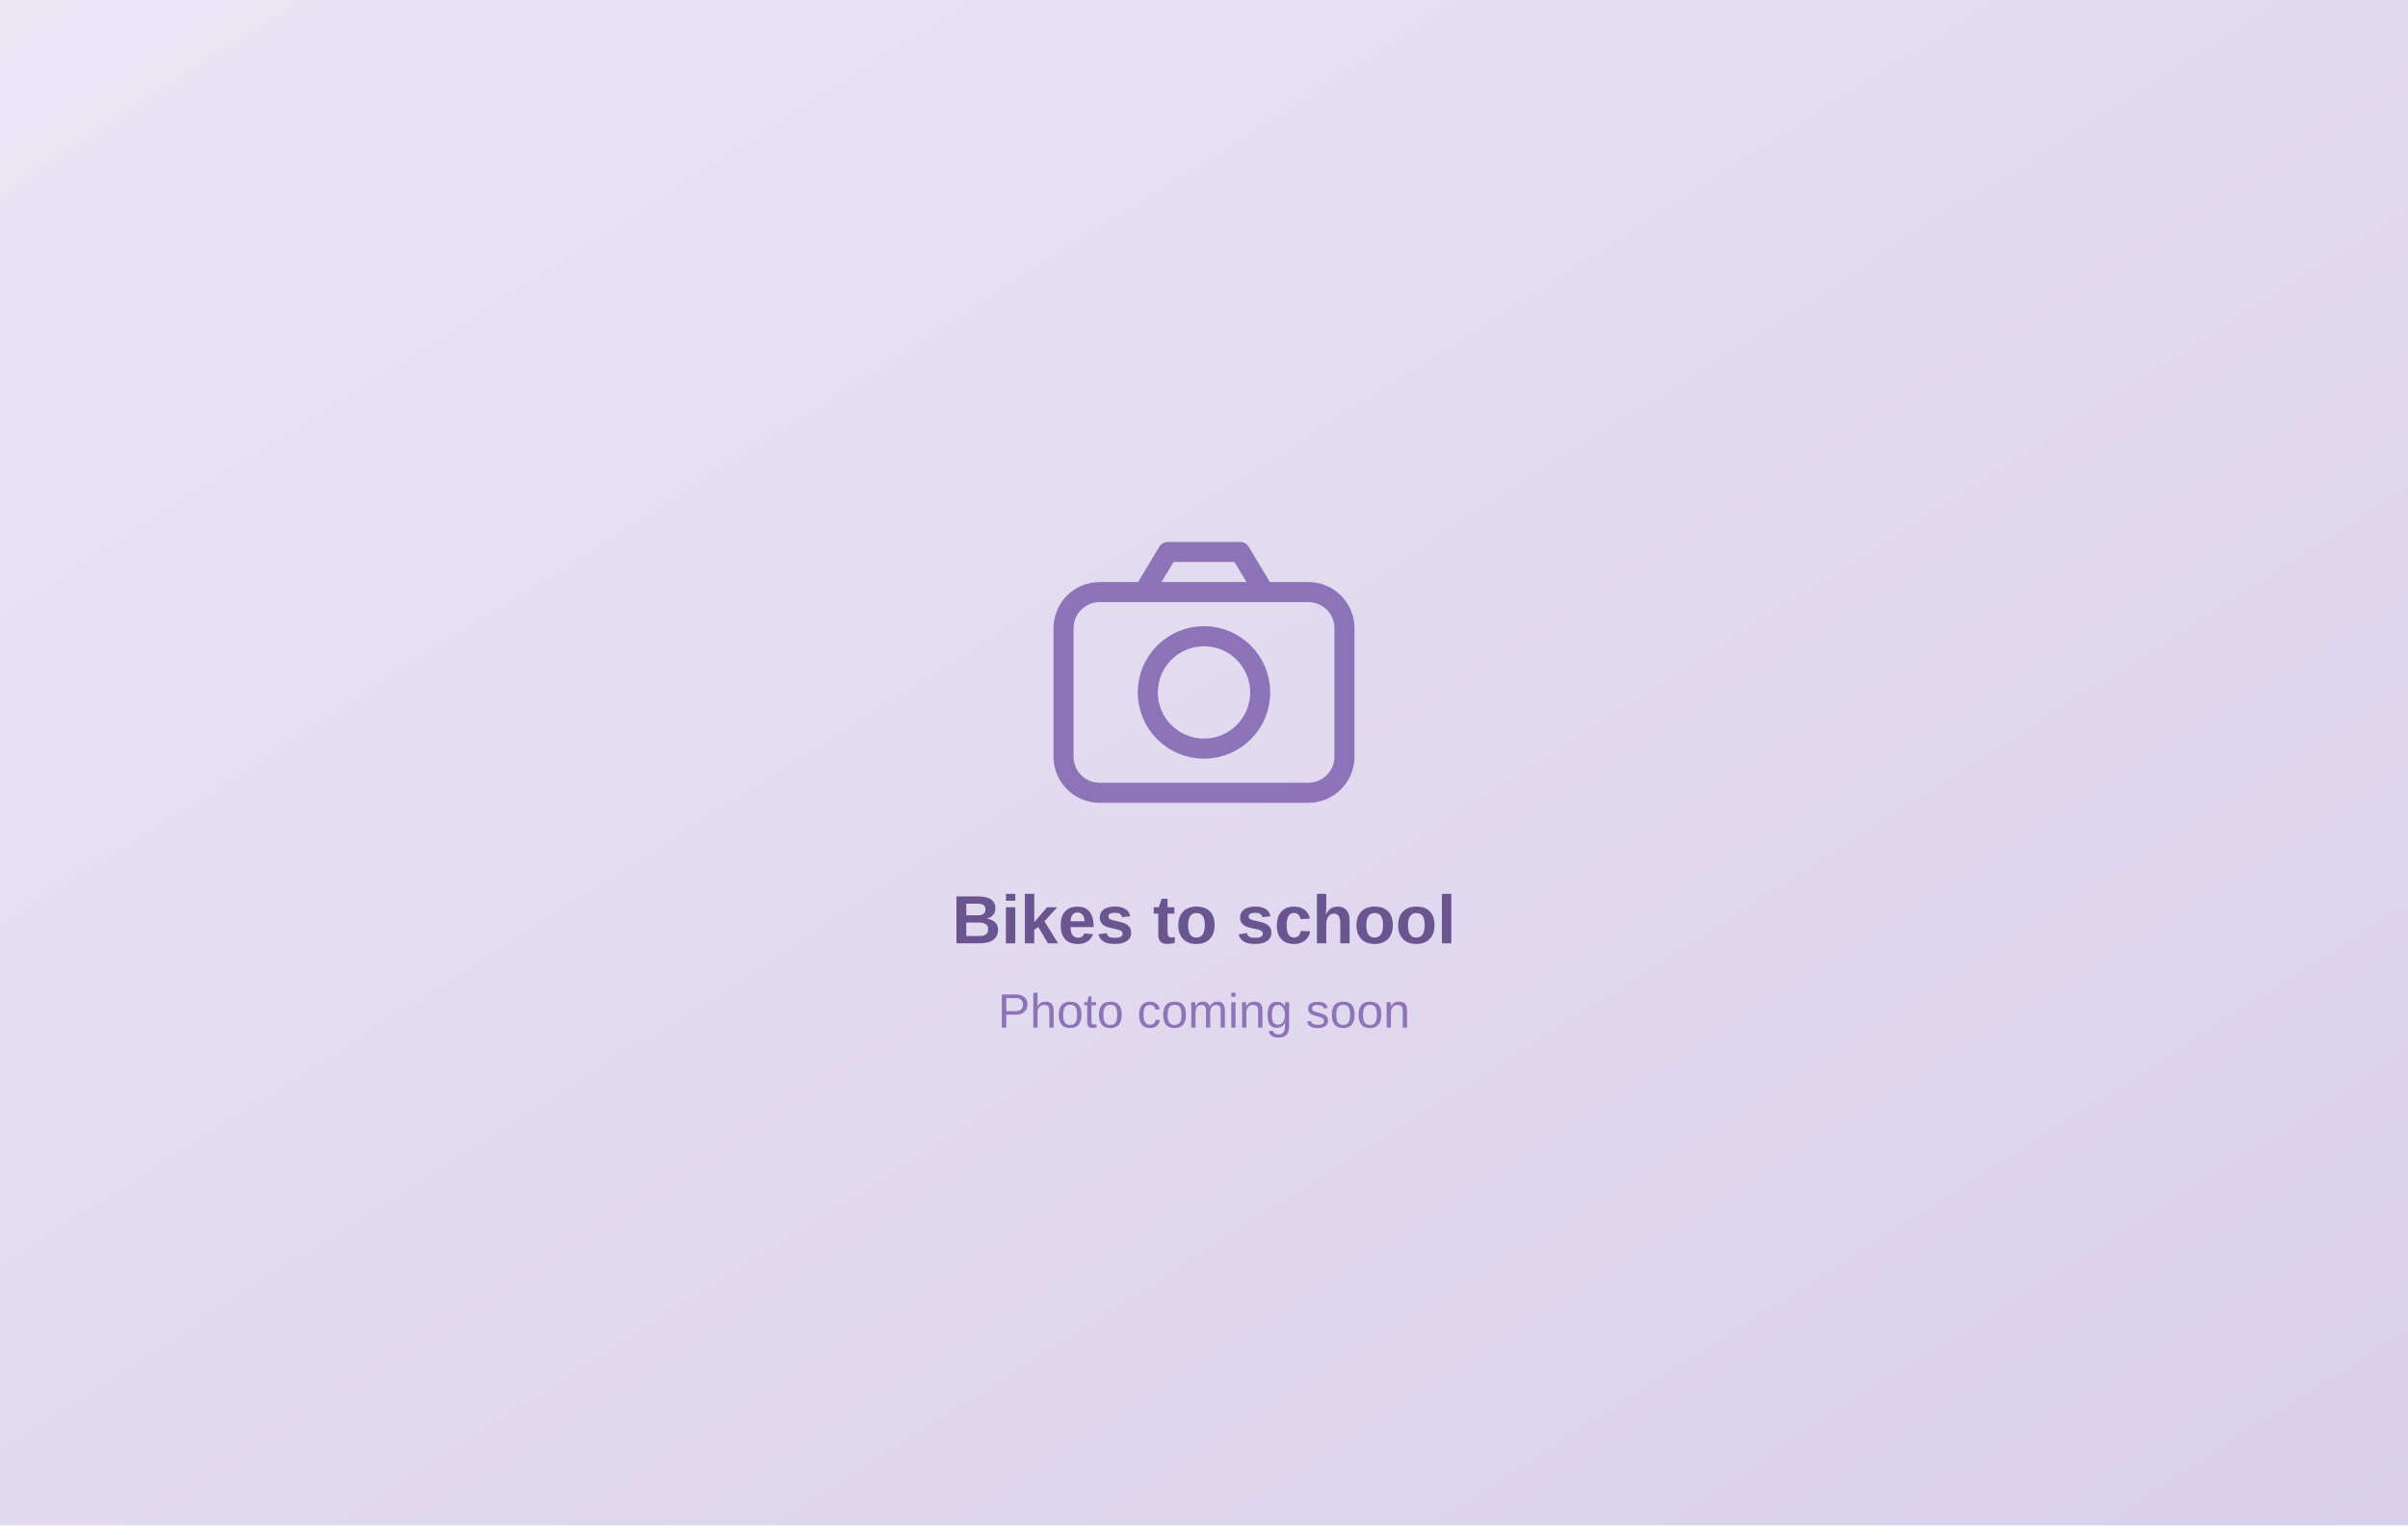
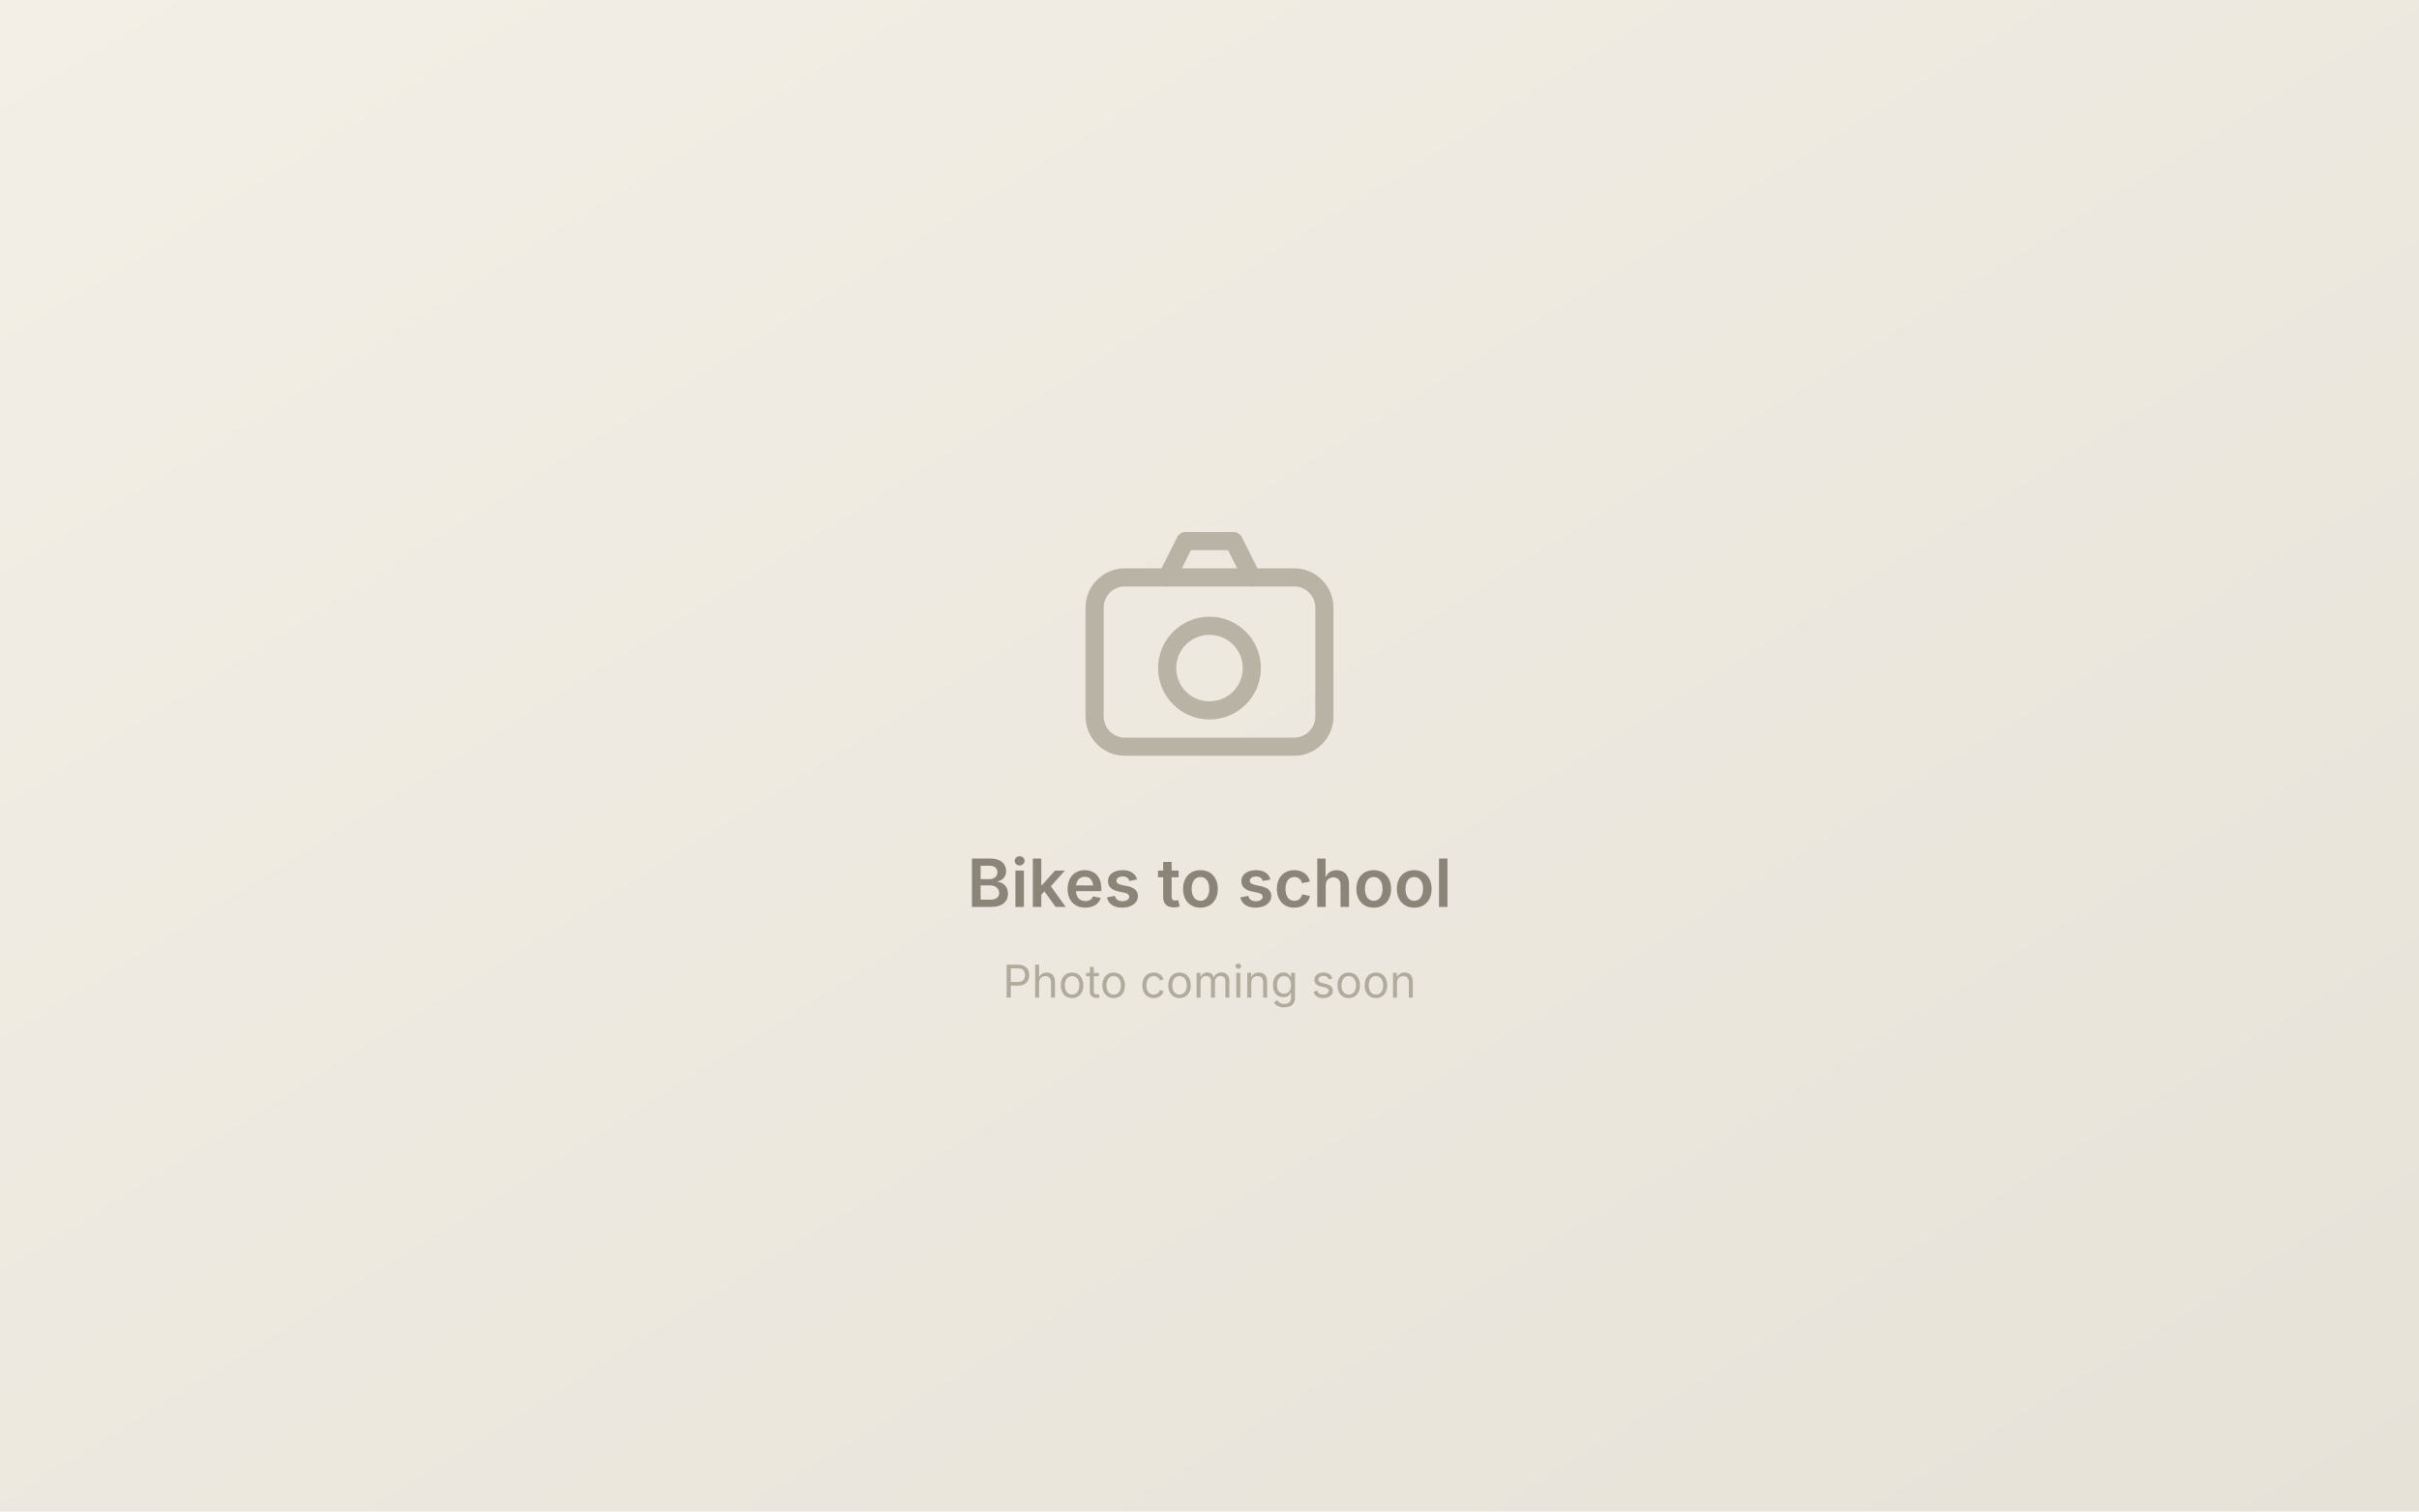
- <svg xmlns="http://www.w3.org/2000/svg" viewBox="0 0 1200 760" role="img" aria-label="Bikes to school">
+ <svg xmlns="http://www.w3.org/2000/svg" viewBox="0 0 800 500" aria-hidden="true">
  <defs>
    <linearGradient id="g" x1="0" y1="0" x2="1" y2="1">
-       <stop offset="0" stop-color="#ebe5f4" />
-       <stop offset="1" stop-color="#d9cfeb" />
+       <stop offset="0" stop-color="#f3efe6" />
+       <stop offset="1" stop-color="#e6e2d8" />
    </linearGradient>
  </defs>
-   <rect width="1200" height="760" fill="url(#g)" />
-   <g transform="translate(600 340)" fill="none" stroke="#8d74b8" stroke-width="10" stroke-linecap="round" stroke-linejoin="round">
-     <rect x="-70" y="-45" width="140" height="100" rx="18" />
-     <circle cx="0" cy="5" r="28" />
-     <path d="M-30 -45l12-20h36l12 20" />
+   <rect width="800" height="500" fill="url(#g)" />
+   <g transform="translate(400 215)" fill="none" stroke="#b9b3a6" stroke-width="6" stroke-linecap="round" stroke-linejoin="round">
+     <rect x="-38" y="-24" width="76" height="56" rx="10" />
+     <circle cx="0" cy="6" r="14" />
+     <path d="M-14-24l6-12h16l6 12" />
  </g>
-   <text x="600" y="470" text-anchor="middle" font-family="Nunito, Arial, sans-serif" font-size="34" font-weight="700" fill="#6b5590">Bikes to school</text>
-   <text x="600" y="512" text-anchor="middle" font-family="Nunito, Arial, sans-serif" font-size="24" fill="#8d74b8">Photo coming soon</text>
+   <text x="400" y="300" text-anchor="middle" font-family="-apple-system, Inter, Helvetica, Arial, sans-serif" font-size="22" font-weight="600" fill="#8a8578">Bikes to school</text>
+   <text x="400" y="330" text-anchor="middle" font-family="-apple-system, Inter, Helvetica, Arial, sans-serif" font-size="15" fill="#b1ab9e">Photo coming soon</text>
</svg>
